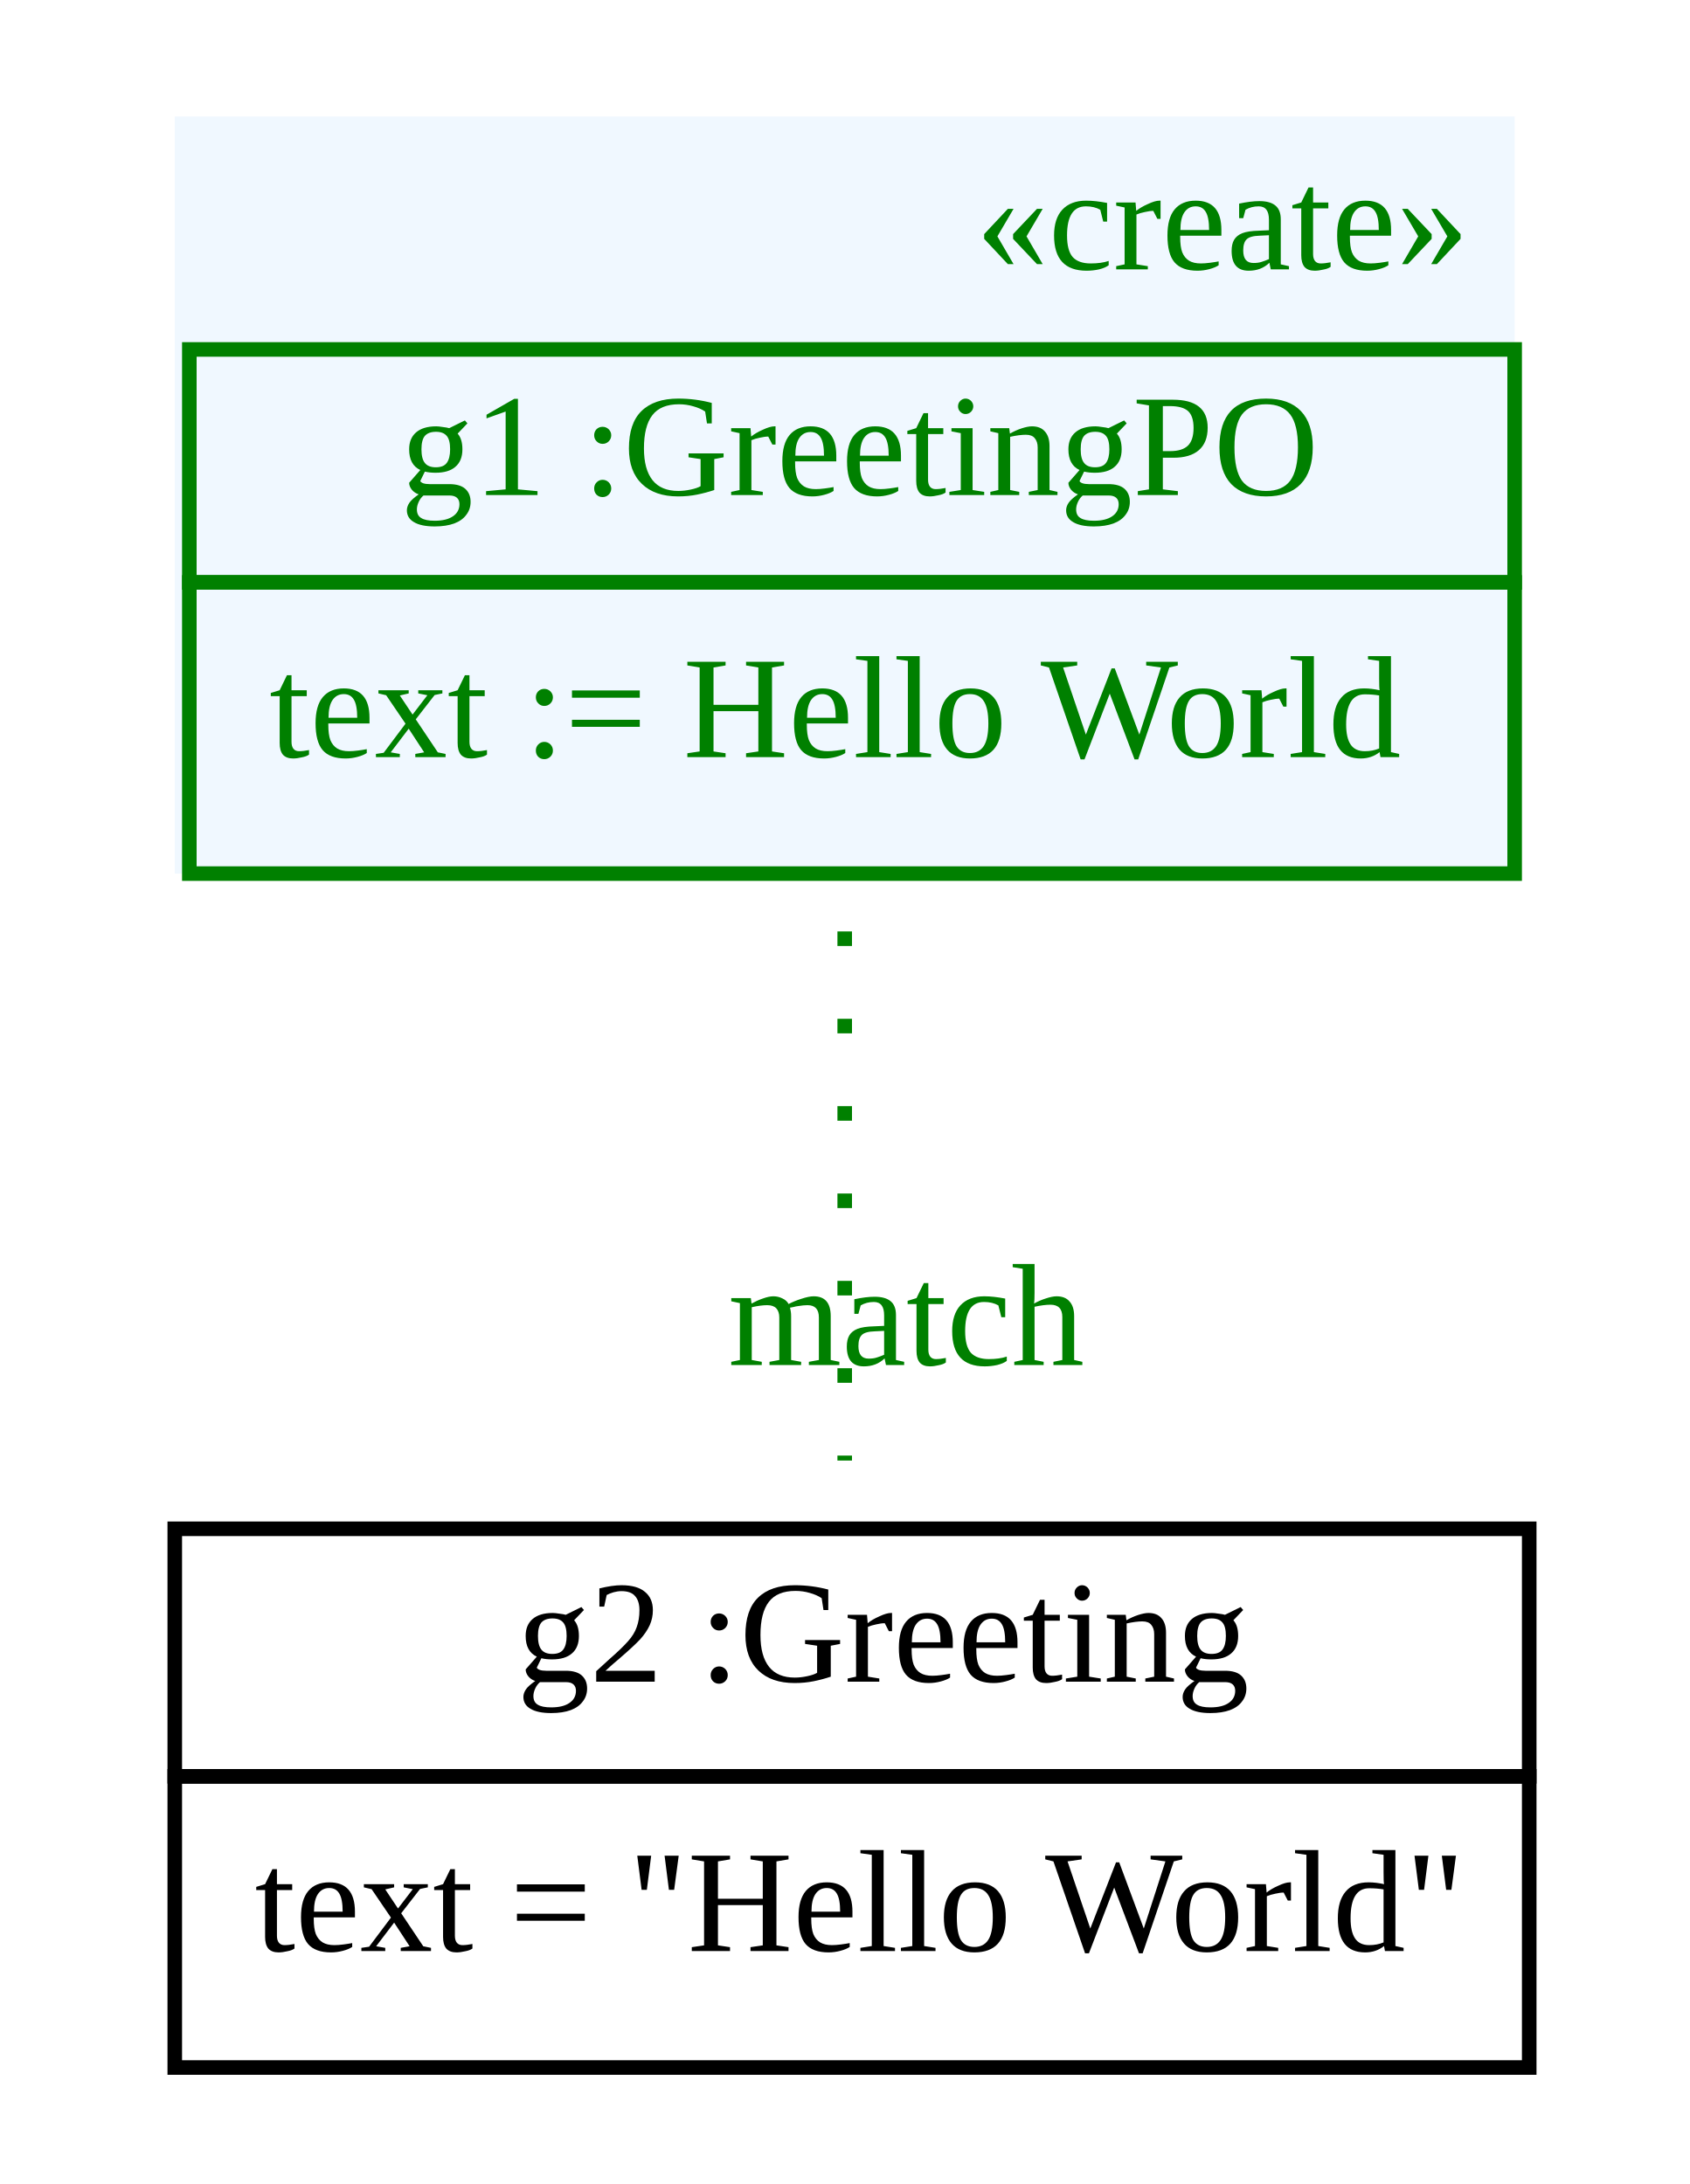
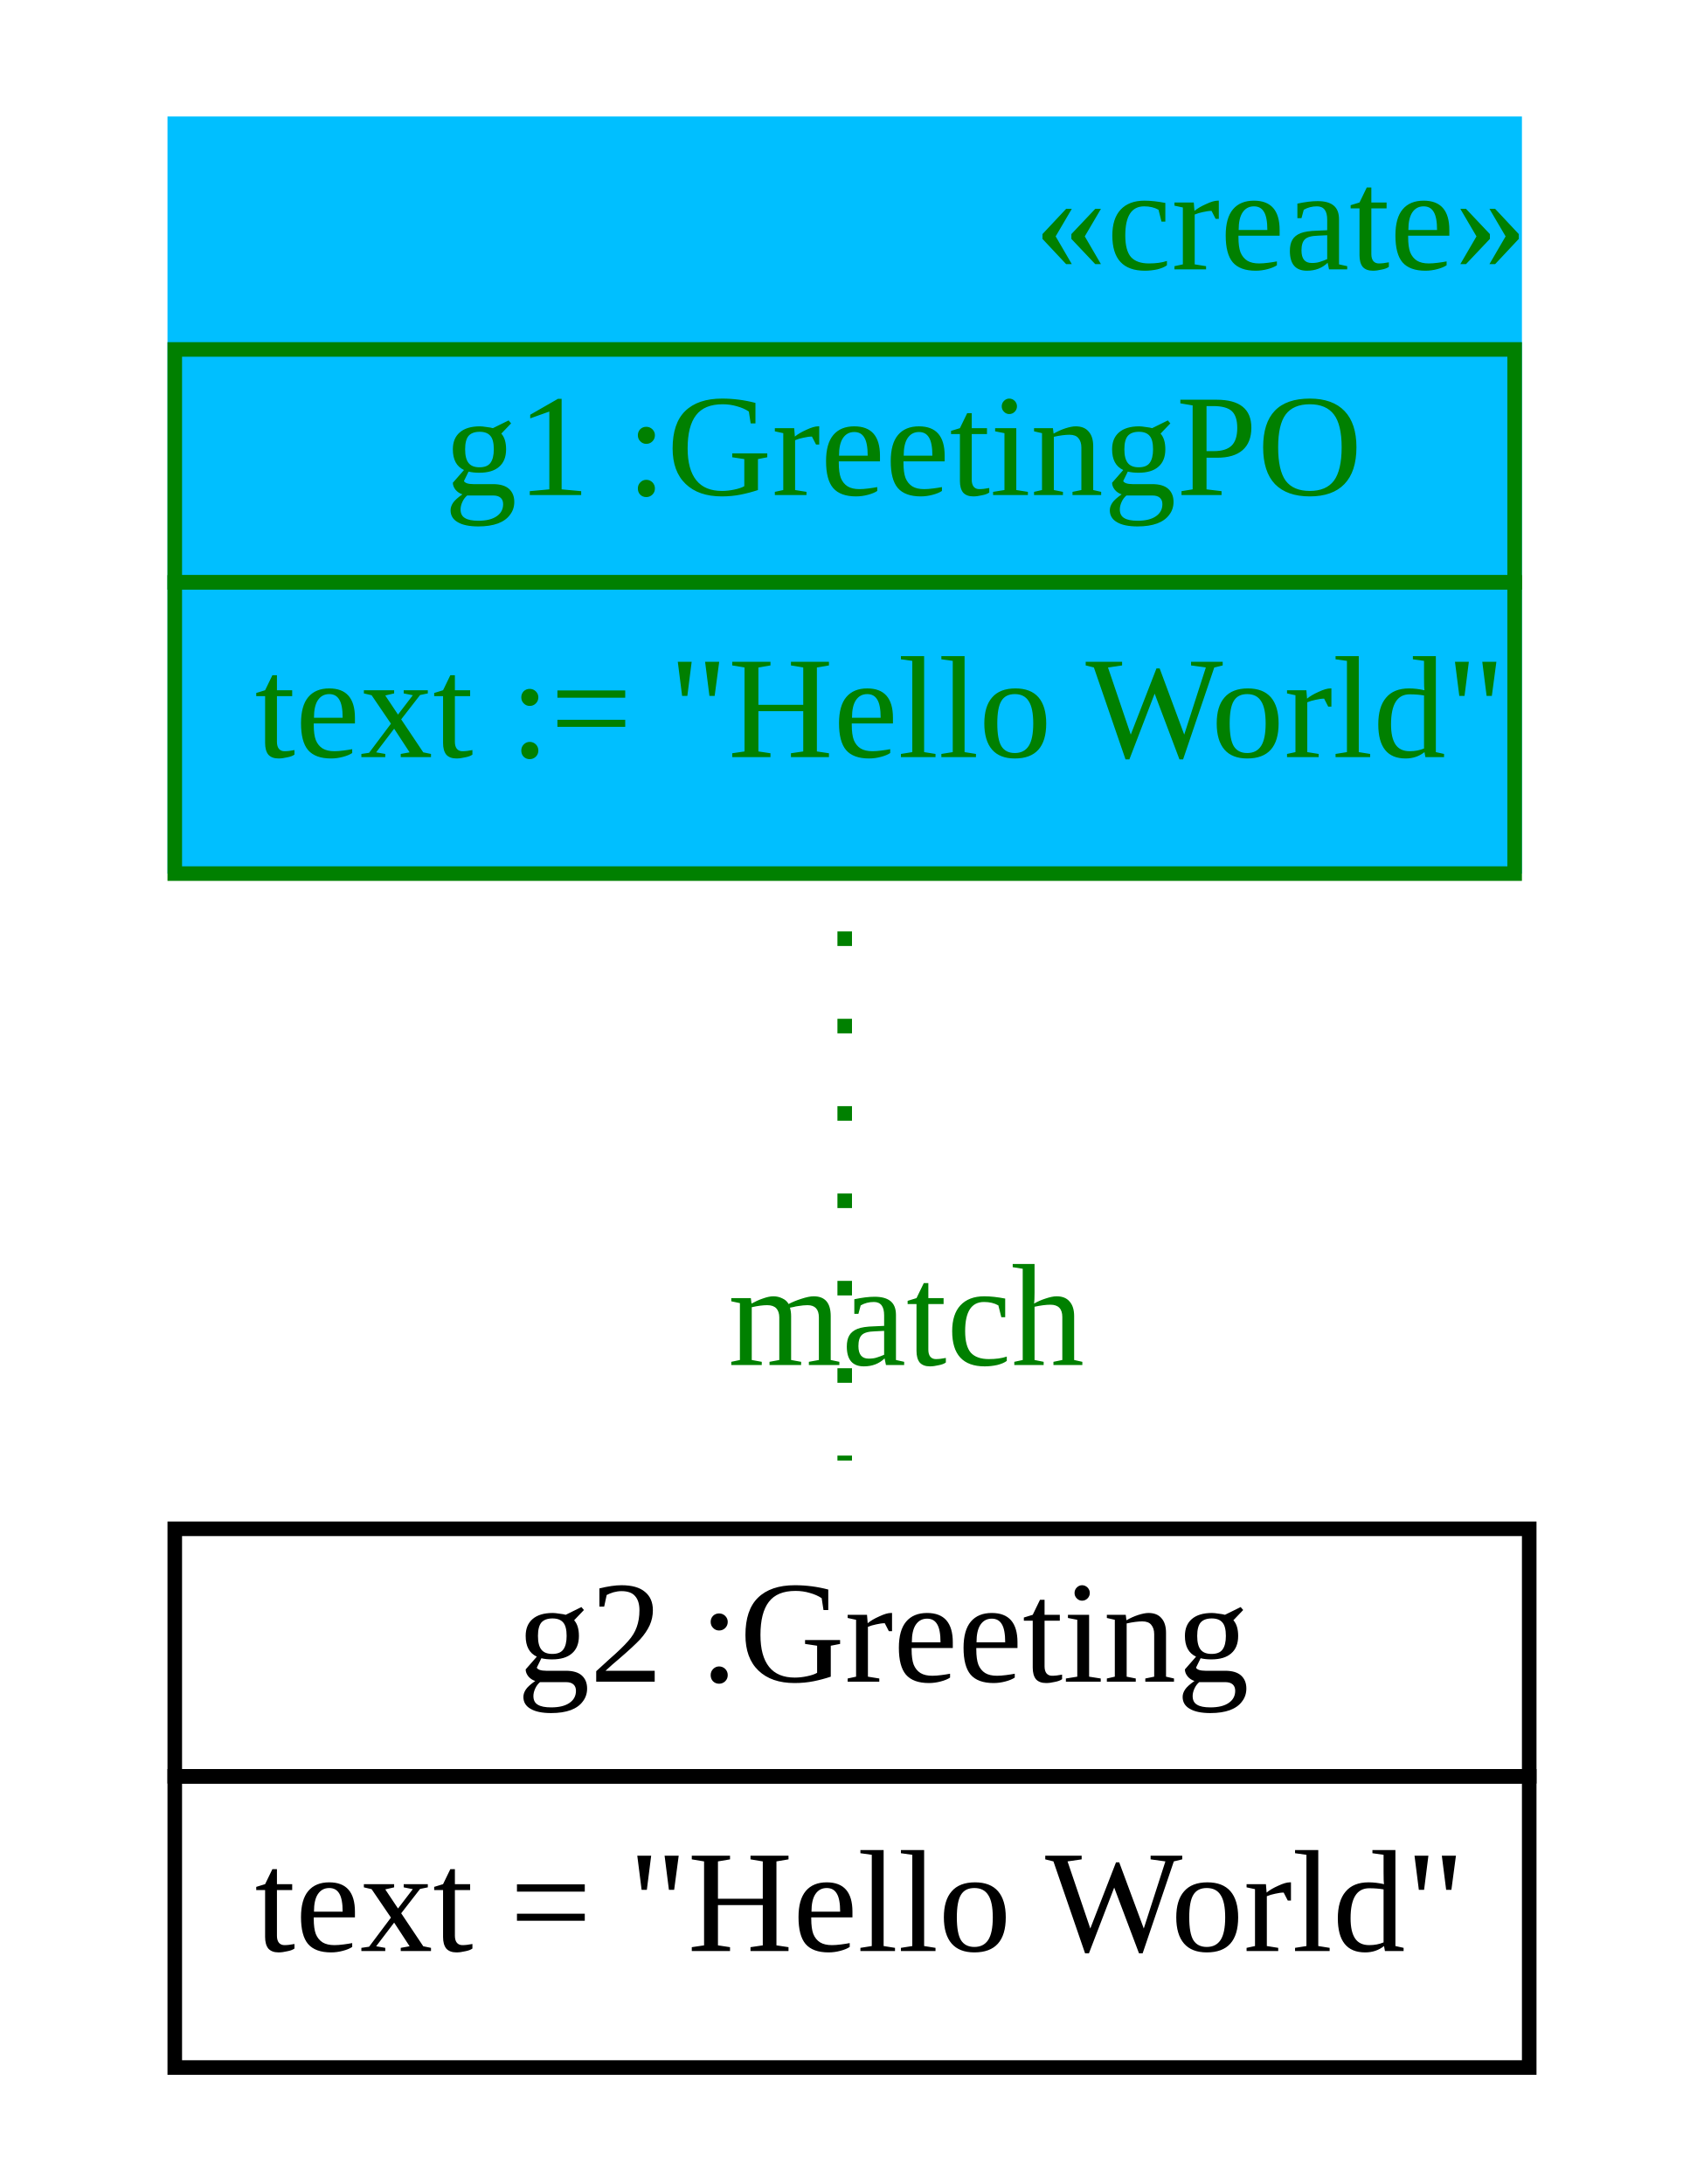
<svg xmlns="http://www.w3.org/2000/svg" width="116pt" height="150pt" viewBox="0.00 0.00 116.00 150.00">
  <g id="graph1" class="graph" transform="scale(1 1) rotate(0) translate(4 146)">
    <polygon fill="white" stroke="white" points="-4,5 -4,-146 113,-146 113,5 -4,5" />
    <g id="node1" class="node">
-       <polygon fill="aliceblue" stroke="aliceblue" points="8.5,-86.5 8.5,-137.5 99.5,-137.5 99.5,-86.5 8.5,-86.5" />
-       <text text-anchor="start" x="63" y="-127.5" font-family="Times New Roman,serif" font-size="10.00" fill="green">«create»</text>
-       <polygon fill="none" stroke="green" points="9,-106 9,-122 100,-122 100,-106 9,-106" />
-       <text text-anchor="start" x="20.5" y="-112" font-family="Times New Roman,serif" font-size="10.00"> </text>
-       <text text-anchor="start" x="23.5" y="-112" font-family="Times New Roman,serif" font-size="10.00" fill="green"> g1 :GreetingPO </text>
-       <polygon fill="none" stroke="green" points="9,-86 9,-106 100,-106 100,-86 9,-86" />
-       <text text-anchor="start" x="14.5" y="-94" font-family="Times New Roman,serif" font-size="10.00" fill="green"> text := Hello World </text>
+       <polygon fill="deepskyblue" stroke="deepskyblue" points="8,-86.5 8,-137.5 100,-137.5 100,-86.5 8,-86.5" />
+       <text text-anchor="start" x="67" y="-127.5" font-family="Times New Roman,serif" font-size="10.00" fill="green">«create»</text>
+       <polygon fill="none" stroke="green" points="8,-106 8,-122 100,-122 100,-106 8,-106" />
+       <text text-anchor="start" x="23.5" y="-112" font-family="Times New Roman,serif" font-size="10.00"> </text>
+       <text text-anchor="start" x="26.5" y="-112" font-family="Times New Roman,serif" font-size="10.00" fill="green"> g1 :GreetingPO </text>
+       <polygon fill="none" stroke="green" points="8,-86 8,-106 100,-106 100,-86 8,-86" />
+       <text text-anchor="start" x="13.5" y="-94" font-family="Times New Roman,serif" font-size="10.00" fill="green"> text := "Hello World" </text>
    </g>
    <g id="node2" class="node">
      <polygon fill="none" stroke="black" points="8,-24 8,-41 101,-41 101,-24 8,-24" />
      <text text-anchor="start" x="28.5" y="-30.5" font-family="Times New Roman,serif" font-size="10.00"> </text>
      <text text-anchor="start" x="31.5" y="-30.5" font-family="Times New Roman,serif" font-size="10.00">g2 :Greeting</text>
      <polygon fill="none" stroke="black" points="8,-4 8,-24 101,-24 101,-4 8,-4" />
      <text text-anchor="start" x="13.5" y="-12" font-family="Times New Roman,serif" font-size="10.00">text = "Hello World"</text>
    </g>
    <g id="edge2" class="edge">
      <path fill="none" stroke="green" stroke-dasharray="1,5" d="M54,-82.03C54,-70.167 54,-56.675 54,-45.687" />
      <text text-anchor="middle" x="58.226" y="-52.25" font-family="Times New Roman,serif" font-size="10.00" fill="green">match</text>
    </g>
  </g>
</svg>
